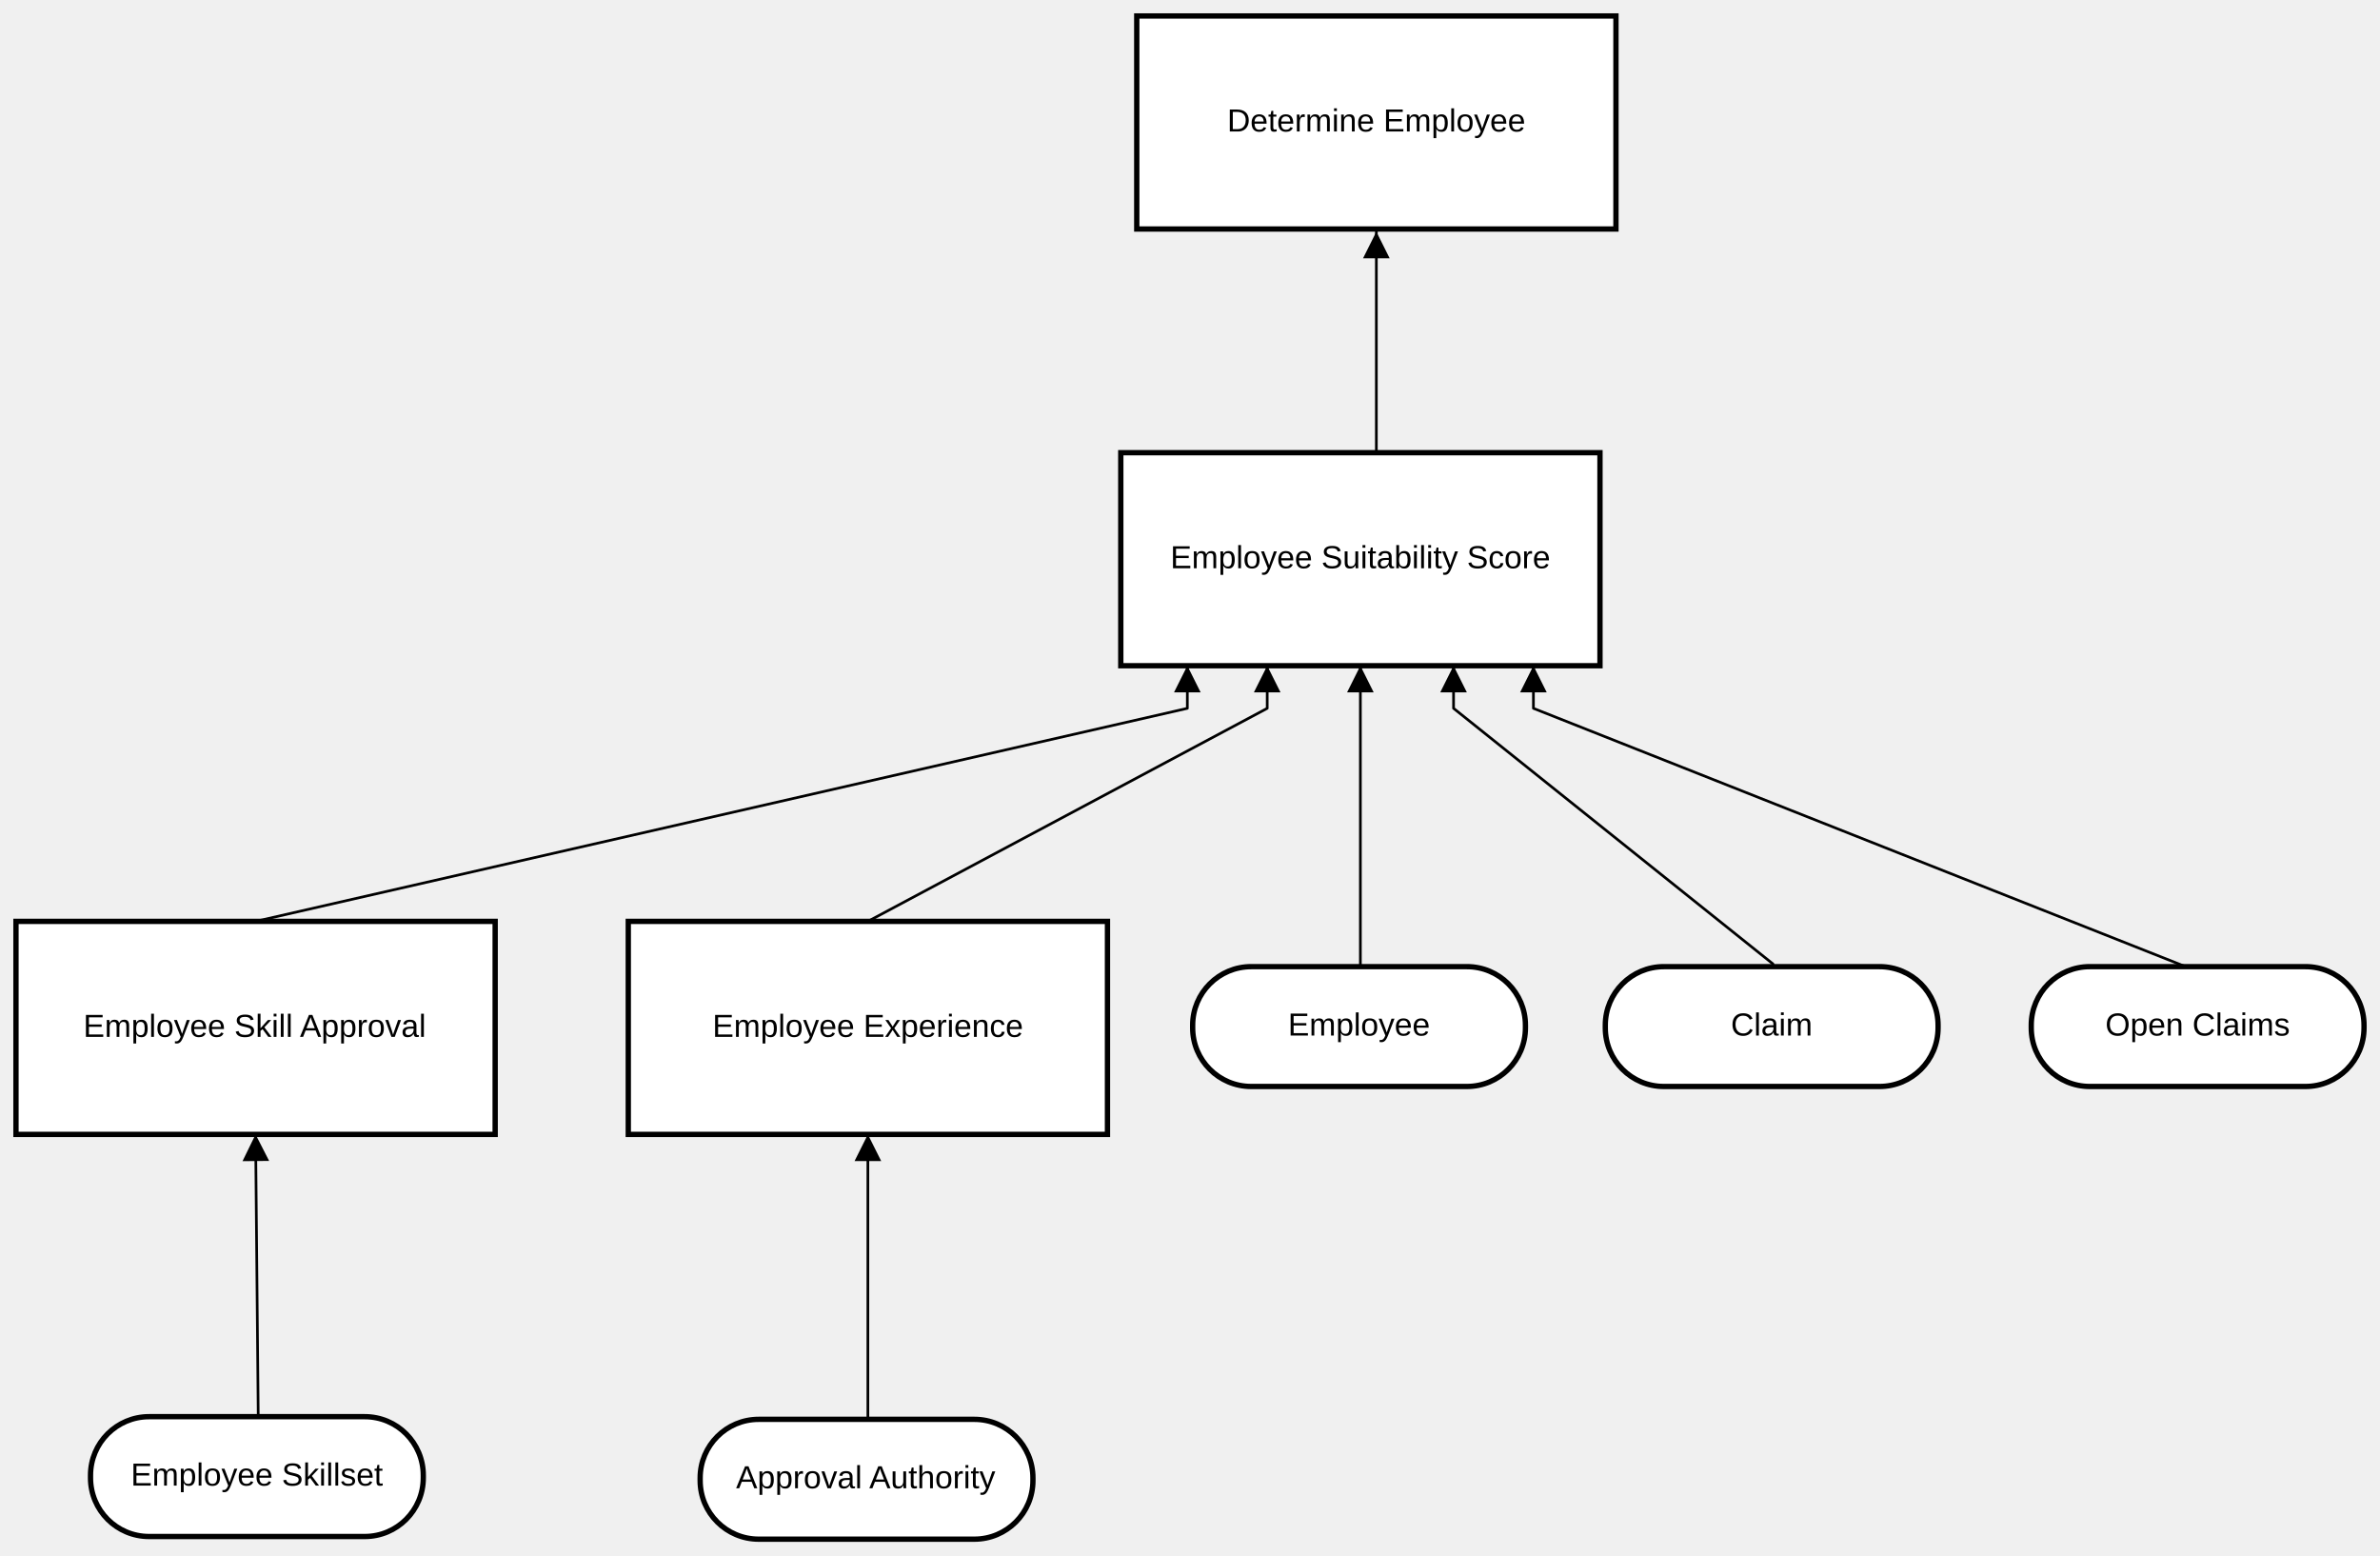
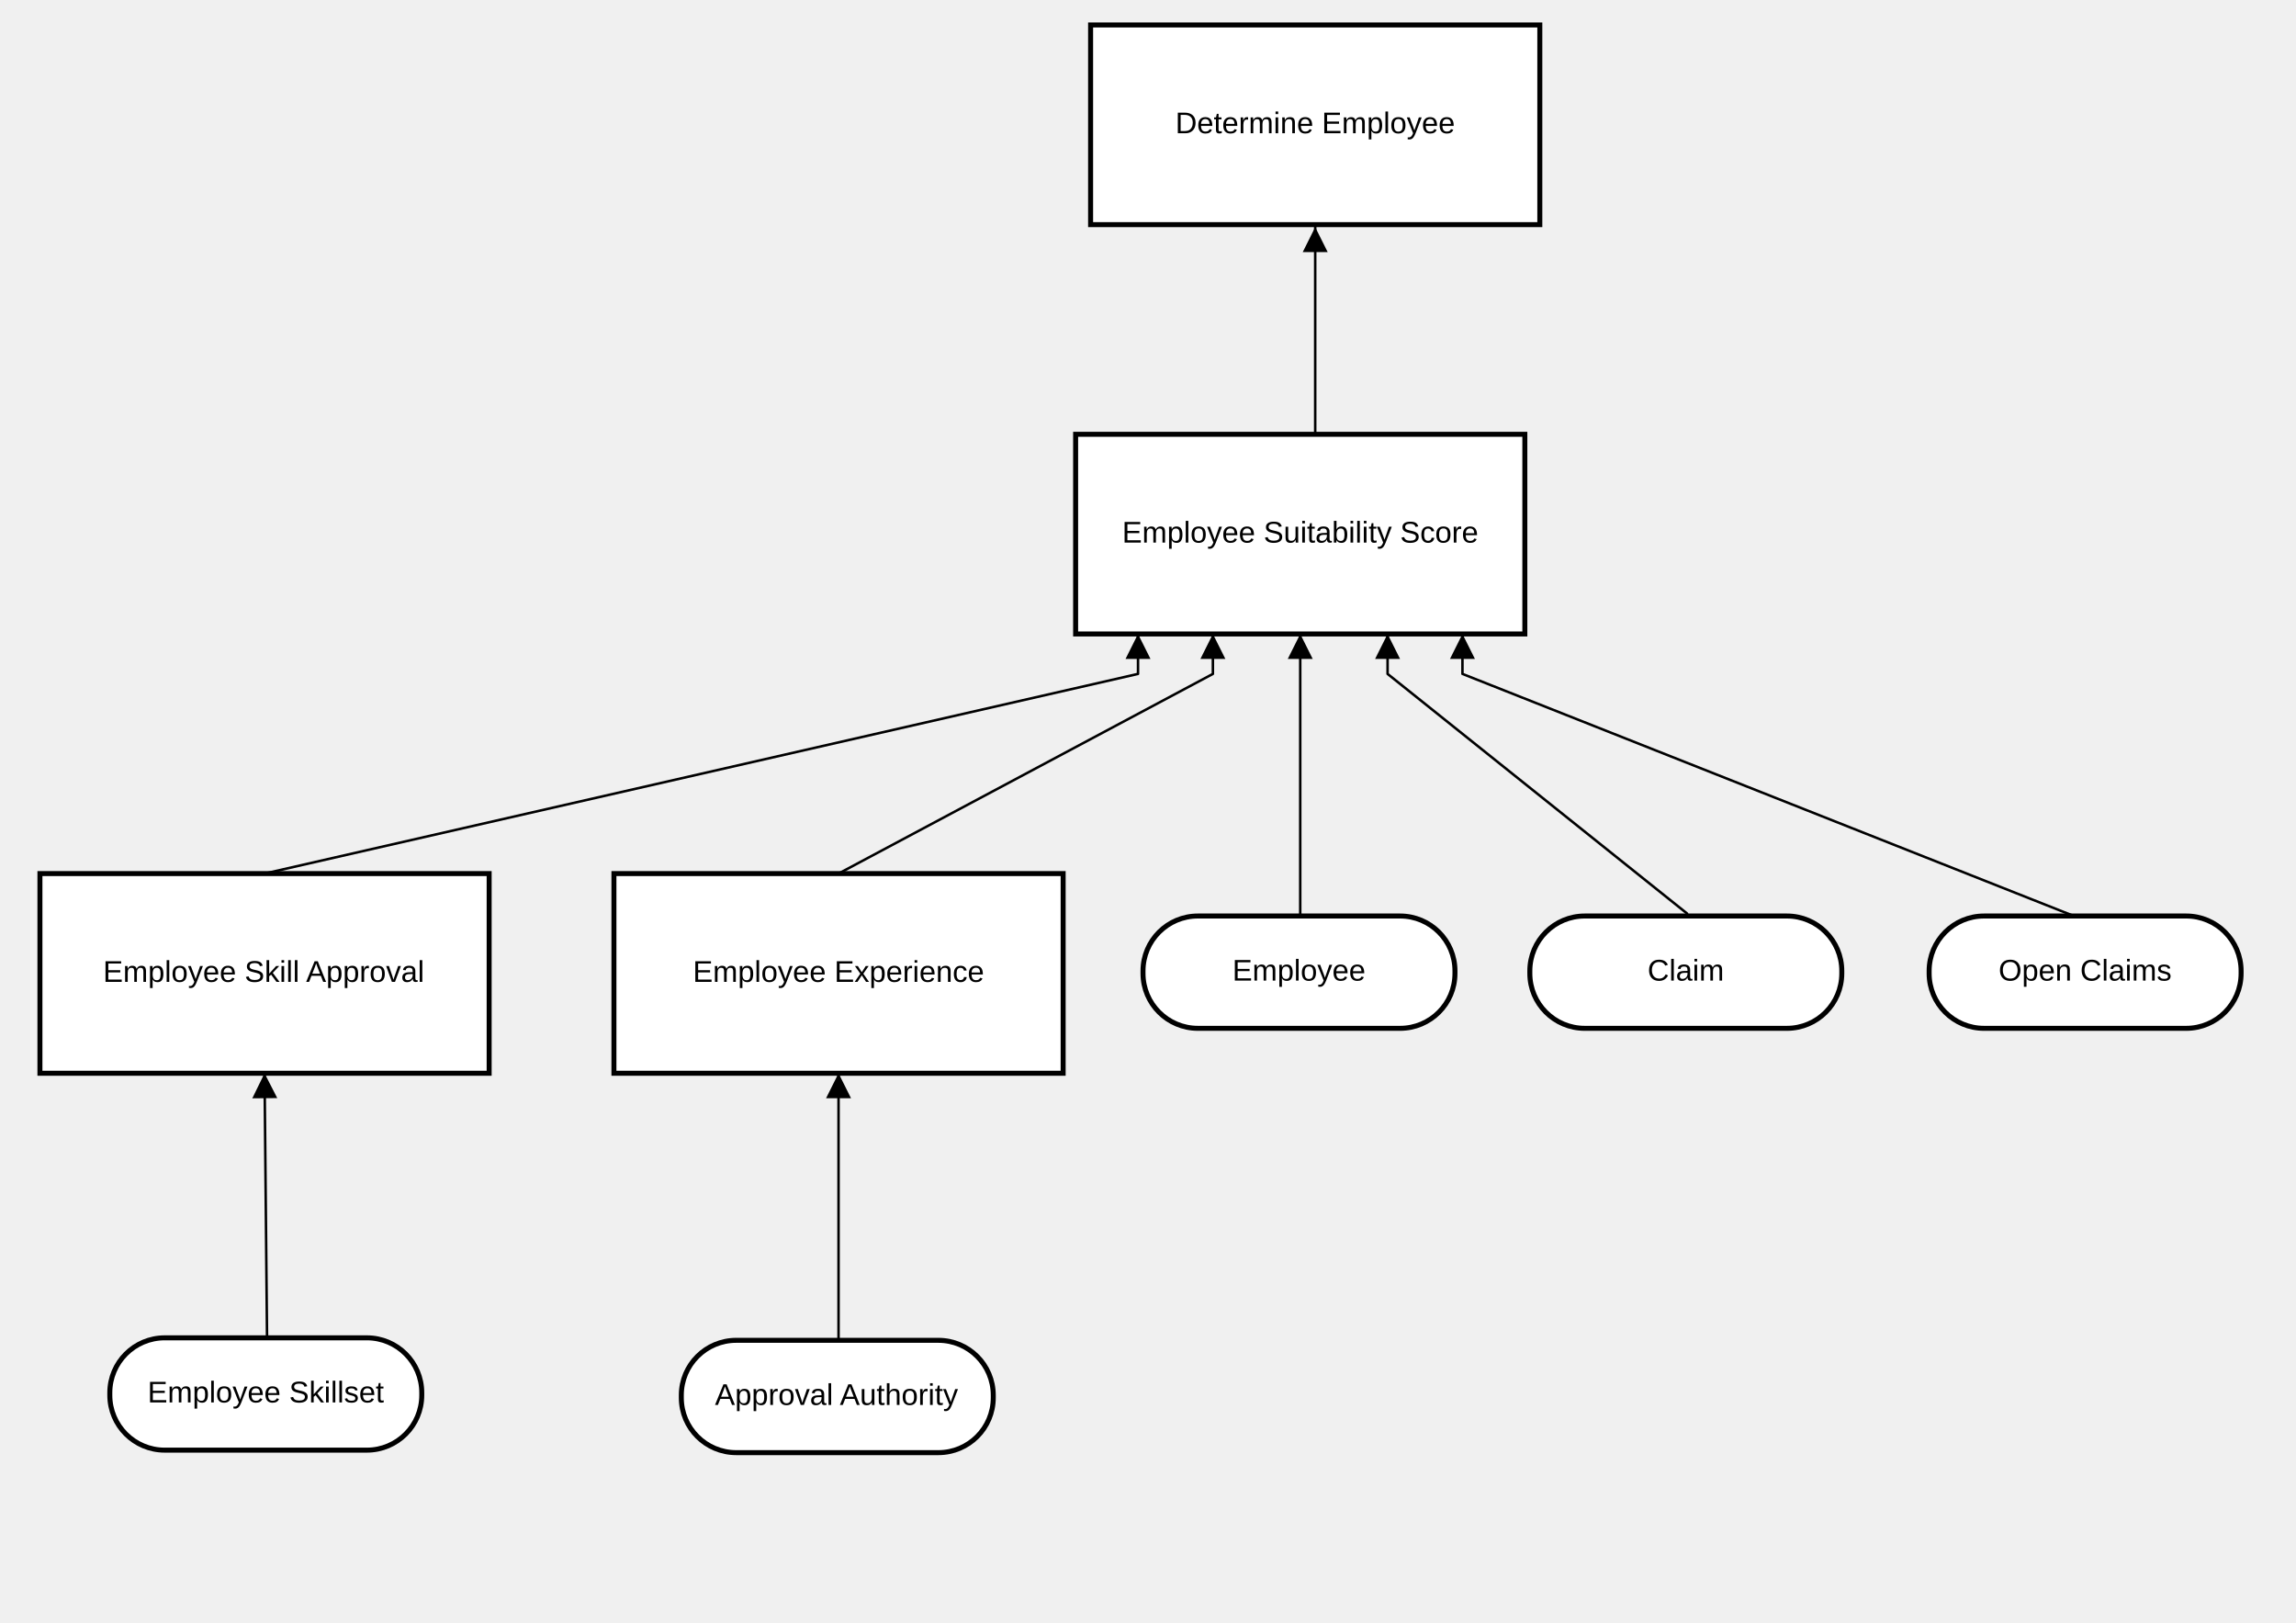
- <svg xmlns="http://www.w3.org/2000/svg" width="894" height="584" viewBox="150 54 894 584" version="1.1">
+ <svg xmlns="http://www.w3.org/2000/svg" viewBox="140 50 920 650" version="1.1">
  <defs>
    <marker id="association-start" viewBox="0 0 20 20" refX="1" refY="10" markerWidth="10" markerHeight="10" orient="auto">
      <path d="M 11 5 L 1 10 L 11 15" style="stroke-width: 1.5px; stroke-linecap: round; stroke-dasharray: 10000, 1; fill: none; stroke: black;" />
    </marker>
    <marker id="association-end" viewBox="0 0 20 20" refX="12" refY="10" markerWidth="10" markerHeight="10" orient="auto">
      <path d="M 1 5 L 11 10 L 1 15" style="stroke-width: 1.5px; stroke-linecap: round; stroke-dasharray: 10000, 1; fill: none; stroke: black;" />
    </marker>
    <marker id="information-requirement-end" viewBox="0 0 20 20" refX="11" refY="10" markerWidth="20" markerHeight="20" orient="auto">
      <path d="M 1 5 L 11 10 L 1 15 Z" style="stroke-width: 1px; stroke-linecap: round; stroke-dasharray: 10000, 1;" />
    </marker>
    <marker id="knowledge-requirement-end" viewBox="0 0 20 20" refX="11" refY="10" markerWidth="16" markerHeight="16" orient="auto">
      <path d="M 1 3 L 11 10 L 1 17" style="stroke-width: 2px; stroke-linecap: round; stroke-dasharray: 10000, 1; fill: none; stroke: black;" />
    </marker>
    <marker id="authority-requirement-end" viewBox="0 0 20 20" refX="3" refY="3" markerWidth="18" markerHeight="18" orient="auto">
      <circle cx="3" cy="3" r="3" style="stroke-width: 1px; stroke-linecap: round; stroke-dasharray: 10000, 1;" />
    </marker>
    <marker id="information-requirement-highlight-end" viewBox="0 0 20 20" refX="11" refY="10" markerWidth="20" markerHeight="20" orient="auto">
      <path d="M 1 5 L 11 10 L 1 15 Z" style="stroke-width: 1px; stroke-linecap: round; stroke-dasharray: 10000, 1; fill: coral" />
    </marker>
  </defs>
  <g class="djs-group">
    <g class="djs-element djs-shape" data-element-id="Decision_13nychf" style="display: block;" transform="matrix(1 0 0 1 577 60)">
      <g class="djs-visual">
        <rect x="0" y="0" width="180" height="80" rx="0" ry="0" style="stroke: black; stroke-width: 2px; fill: white;" />
        <text class="djs-label" style="font-family: Arial, sans-serif; font-size: 12px;">
          <tspan x="33.969" y="43.383">Determine Employee</tspan>
        </text>
      </g>
      <rect class="djs-hit djs-hit-all" x="0" y="0" width="180" height="80" style="fill: none; stroke-opacity: 0; stroke: white; stroke-width: 15px;" />
      <rect x="-6" y="-6" width="192" height="92" class="djs-outline" style="fill: none;" />
    </g>
  </g>
  <g class="djs-group">
    <g class="djs-element djs-shape" data-element-id="Decision_03absfl" style="display: block;" transform="matrix(1 0 0 1 571 224)">
      <g class="djs-visual">
        <rect x="0" y="0" width="180" height="80" rx="0" ry="0" style="stroke: black; stroke-width: 2px; fill: white;" />
        <text class="djs-label" style="font-family: Arial, sans-serif; font-size: 12px;">
          <tspan x="18.633" y="43.383">Employee Suitability Score</tspan>
        </text>
      </g>
      <rect class="djs-hit djs-hit-all" x="0" y="0" width="180" height="80" style="fill: none; stroke-opacity: 0; stroke: white; stroke-width: 15px;" />
      <rect x="-6" y="-6" width="192" height="92" class="djs-outline" style="fill: none;" />
    </g>
  </g>
  <g class="djs-group">
    <g class="djs-element djs-shape" data-element-id="InputData_011xp5m" style="display: block;" transform="matrix(1 0 0 1 598 417)">
      <g class="djs-visual">
        <rect x="0" y="0" width="125" height="45" rx="22" ry="22" style="stroke: black; stroke-width: 2px; fill: white;" />
        <text class="djs-label" style="font-family: Arial, sans-serif; font-size: 12px;">
          <tspan x="35.812" y="25.883">Employee</tspan>
        </text>
      </g>
      <rect class="djs-hit djs-hit-all" x="0" y="0" width="125" height="45" style="fill: none; stroke-opacity: 0; stroke: white; stroke-width: 15px;" />
      <rect x="-6" y="-6" width="137" height="57" class="djs-outline" style="fill: none;" />
    </g>
  </g>
  <g class="djs-group">
    <g class="djs-element djs-shape" data-element-id="InputData_0qarm4x" style="display: block;" transform="matrix(1 0 0 1 753 417)">
      <g class="djs-visual">
        <rect x="0" y="0" width="125" height="45" rx="22" ry="22" style="stroke: black; stroke-width: 2px; fill: white;" />
        <text class="djs-label" style="font-family: Arial, sans-serif; font-size: 12px;">
          <tspan x="47.164" y="25.875">Claim</tspan>
        </text>
      </g>
      <rect class="djs-hit djs-hit-all" x="0" y="0" width="125" height="45" style="fill: none; stroke-opacity: 0; stroke: white; stroke-width: 15px;" />
      <rect x="-6" y="-6" width="137" height="57" class="djs-outline" style="fill: none;" />
    </g>
  </g>
  <g class="djs-group">
    <g class="djs-element djs-shape" data-element-id="Decision_19jtlzt" style="display: block;" transform="matrix(1 0 0 1 386 400)">
      <g class="djs-visual">
        <rect x="0" y="0" width="180" height="80" rx="0" ry="0" style="stroke: black; stroke-width: 2px; fill: white;" />
        <text class="djs-label" style="font-family: Arial, sans-serif; font-size: 12px;">
          <tspan x="31.633" y="43.383">Employee Experience</tspan>
        </text>
      </g>
      <rect class="djs-hit djs-hit-all" x="0" y="0" width="180" height="80" style="fill: none; stroke-opacity: 0; stroke: white; stroke-width: 15px;" />
      <rect x="-6" y="-6" width="192" height="92" class="djs-outline" style="fill: none;" />
    </g>
  </g>
  <g class="djs-group">
    <g class="djs-element djs-shape" data-element-id="InputData_1vzqswv" style="display: block;" transform="matrix(1 0 0 1 413 587)">
      <g class="djs-visual">
        <rect x="0" y="0" width="125" height="45" rx="22" ry="22" style="stroke: black; stroke-width: 2px; fill: white;" />
        <text class="djs-label" style="font-family: Arial, sans-serif; font-size: 12px;">
          <tspan x="13.484" y="25.883">Approval Authority</tspan>
        </text>
      </g>
      <rect class="djs-hit djs-hit-all" x="0" y="0" width="125" height="45" style="fill: none; stroke-opacity: 0; stroke: white; stroke-width: 15px;" />
      <rect x="-6" y="-6" width="137" height="57" class="djs-outline" style="fill: none;" />
    </g>
  </g>
  <g class="djs-group">
    <g class="djs-element djs-shape" data-element-id="InputData_13z77r8" style="display: block;" transform="matrix(1 0 0 1 913 417)">
      <g class="djs-visual">
        <rect x="0" y="0" width="125" height="45" rx="22" ry="22" style="stroke: black; stroke-width: 2px; fill: white;" />
        <text class="djs-label" style="font-family: Arial, sans-serif; font-size: 12px;">
          <tspan x="27.82" y="25.875">Open Claims</tspan>
        </text>
      </g>
      <rect class="djs-hit djs-hit-all" x="0" y="0" width="125" height="45" style="fill: none; stroke-opacity: 0; stroke: white; stroke-width: 15px;" />
      <rect x="-6" y="-6" width="137" height="57" class="djs-outline" style="fill: none;" />
    </g>
  </g>
  <g class="djs-group">
    <g class="djs-element djs-shape" data-element-id="Decision_11xban0" style="display: block;" transform="matrix(1 0 0 1 156 400)">
      <g class="djs-visual">
        <rect x="0" y="0" width="180" height="80" rx="0" ry="0" style="stroke: black; stroke-width: 2px; fill: white;" />
        <text class="djs-label" style="font-family: Arial, sans-serif; font-size: 12px;">
          <tspan x="25.297" y="43.383">Employee Skill Approval</tspan>
        </text>
      </g>
      <rect class="djs-hit djs-hit-all" x="0" y="0" width="180" height="80" style="fill: none; stroke-opacity: 0; stroke: white; stroke-width: 15px;" />
      <rect x="-6" y="-6" width="192" height="92" class="djs-outline" style="fill: none;" />
    </g>
  </g>
  <g class="djs-group">
    <g class="djs-element djs-shape" data-element-id="InputData_1x2qw0w" style="display: block;" transform="matrix(1 0 0 1 184 586)">
      <g class="djs-visual">
        <rect x="0" y="0" width="125" height="45" rx="22" ry="22" style="stroke: black; stroke-width: 2px; fill: white;" />
        <text class="djs-label" style="font-family: Arial, sans-serif; font-size: 12px;">
          <tspan x="15.141" y="25.883">Employee Skillset</tspan>
        </text>
      </g>
      <rect class="djs-hit djs-hit-all" x="0" y="0" width="125" height="45" style="fill: none; stroke-opacity: 0; stroke: white; stroke-width: 15px;" />
      <rect x="-6" y="-6" width="137" height="57" class="djs-outline" style="fill: none;" />
    </g>
  </g>
  <g class="djs-group">
    <g class="djs-element djs-connection" data-element-id="connection_132" style="display: block;">
      <g class="djs-visual">
        <polyline points="667,224 667,141 " style="fill: none; stroke: black; stroke-width: 1px; stroke-linecap: round; stroke-linejoin: round; marker-end: url('#information-requirement-end');" />
      </g>
      <polyline points="667,224 667,141 " class="djs-hit djs-hit-stroke" style="fill: none; stroke-opacity: 0; stroke: white; stroke-width: 15px;" />
      <rect x="661" y="135" width="12" height="95" class="djs-outline" style="fill: none;" />
    </g>
  </g>
  <g class="djs-group">
    <g class="djs-element djs-connection" data-element-id="connection_133" style="display: block;">
      <g class="djs-visual">
        <polyline points="661,417 661,304 " style="fill: none; stroke: black; stroke-width: 1px; stroke-linecap: round; stroke-linejoin: round; marker-end: url('#information-requirement-end');" />
      </g>
      <polyline points="661,417 661,304 " class="djs-hit djs-hit-stroke" style="fill: none; stroke-opacity: 0; stroke: white; stroke-width: 15px;" />
      <rect x="655" y="298" width="12" height="125" class="djs-outline" style="fill: none;" />
    </g>
  </g>
  <g class="djs-group">
    <g class="djs-element djs-connection" data-element-id="connection_134" style="display: block;">
      <g class="djs-visual">
        <polyline points="816,416 696,320 696,304 " style="fill: none; stroke: black; stroke-width: 1px; stroke-linecap: round; stroke-linejoin: round; marker-end: url('#information-requirement-end');" />
      </g>
      <polyline points="816,416 696,320 696,304 " class="djs-hit djs-hit-stroke" style="fill: none; stroke-opacity: 0; stroke: white; stroke-width: 15px;" />
      <rect x="690" y="298" width="132" height="124" class="djs-outline" style="fill: none;" />
    </g>
  </g>
  <g class="djs-group">
    <g class="djs-element djs-connection" data-element-id="connection_135" style="display: block;">
      <g class="djs-visual">
        <polyline points="971,417 726,320 726,304 " style="fill: none; stroke: black; stroke-width: 1px; stroke-linecap: round; stroke-linejoin: round; marker-end: url('#information-requirement-end');" />
      </g>
      <polyline points="971,417 726,320 726,304 " class="djs-hit djs-hit-stroke" style="fill: none; stroke-opacity: 0; stroke: white; stroke-width: 15px;" />
      <rect x="720" y="298" width="257" height="125" class="djs-outline" style="fill: none;" />
    </g>
  </g>
  <g class="djs-group">
    <g class="djs-element djs-connection" data-element-id="connection_136" style="display: block;">
      <g class="djs-visual">
        <polyline points="246,400 596,320 596,304 " style="fill: none; stroke: black; stroke-width: 1px; stroke-linecap: round; stroke-linejoin: round; marker-end: url('#information-requirement-end');" />
      </g>
      <polyline points="246,400 596,320 596,304 " class="djs-hit djs-hit-stroke" style="fill: none; stroke-opacity: 0; stroke: white; stroke-width: 15px;" />
      <rect x="240" y="298" width="362" height="108" class="djs-outline" style="fill: none;" />
    </g>
  </g>
  <g class="djs-group">
    <g class="djs-element djs-connection" data-element-id="connection_137" style="display: block;">
      <g class="djs-visual">
        <polyline points="476,400 626,320 626,304 " style="fill: none; stroke: black; stroke-width: 1px; stroke-linecap: round; stroke-linejoin: round; marker-end: url('#information-requirement-end');" />
      </g>
      <polyline points="476,400 626,320 626,304 " class="djs-hit djs-hit-stroke" style="fill: none; stroke-opacity: 0; stroke: white; stroke-width: 15px;" />
      <rect x="470" y="298" width="162" height="108" class="djs-outline" style="fill: none;" />
    </g>
  </g>
  <g class="djs-group">
    <g class="djs-element djs-connection" data-element-id="connection_138" style="display: block;">
      <g class="djs-visual">
        <polyline points="476,587 476,480 " style="fill: none; stroke: black; stroke-width: 1px; stroke-linecap: round; stroke-linejoin: round; marker-end: url('#information-requirement-end');" />
      </g>
      <polyline points="476,587 476,480 " class="djs-hit djs-hit-stroke" style="fill: none; stroke-opacity: 0; stroke: white; stroke-width: 15px;" />
      <rect x="470" y="474" width="12" height="119" class="djs-outline" style="fill: none;" />
    </g>
  </g>
  <g class="djs-group">
    <g class="djs-element djs-connection" data-element-id="connection_139" style="display: block;">
      <g class="djs-visual">
        <polyline points="247,586 246,480 " style="fill: none; stroke: black; stroke-width: 1px; stroke-linecap: round; stroke-linejoin: round; marker-end: url('#information-requirement-end');" />
      </g>
      <polyline points="247,586 246,480 " class="djs-hit djs-hit-stroke" style="fill: none; stroke-opacity: 0; stroke: white; stroke-width: 15px;" />
      <rect x="240" y="474" width="13" height="118" class="djs-outline" style="fill: none;" />
    </g>
  </g>
</svg>
